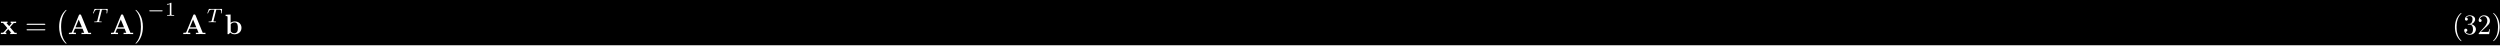
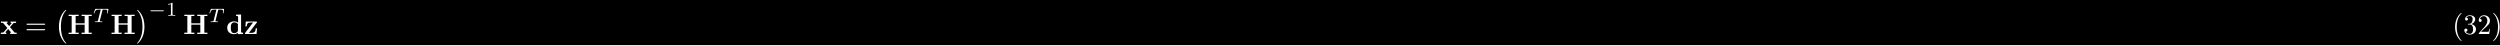
- <svg xmlns="http://www.w3.org/2000/svg" xmlns:xlink="http://www.w3.org/1999/xlink" width="884pt" height="16pt" viewBox="0 0 884 16" version="1.1">
+ <svg xmlns="http://www.w3.org/2000/svg" xmlns:xlink="http://www.w3.org/1999/xlink" width="887pt" height="16pt" viewBox="0 0 887 16" version="1.1">
  <defs>
    <g>
      <symbol overflow="visible" id="glyph0-0">
        <path style="stroke:none;" d="" />
      </symbol>
      <symbol overflow="visible" id="glyph0-1">
        <path style="stroke:none;" d="M 3.453 -2.453 L 4.609 -3.75 C 4.75 -3.891 4.812 -3.953 5.625 -3.953 L 5.625 -4.422 C 5.281 -4.406 4.766 -4.391 4.719 -4.391 C 4.469 -4.391 3.969 -4.422 3.688 -4.422 L 3.688 -3.953 C 3.828 -3.953 3.953 -3.938 4.062 -3.875 C 4.031 -3.812 4.031 -3.781 3.984 -3.75 L 3.156 -2.812 L 2.172 -3.953 L 2.578 -3.953 L 2.578 -4.422 C 2.312 -4.422 1.688 -4.391 1.359 -4.391 C 1.047 -4.391 0.594 -4.422 0.266 -4.422 L 0.266 -3.953 L 0.984 -3.953 L 2.531 -2.125 L 1.219 -0.656 C 1.062 -0.469 0.703 -0.469 0.219 -0.469 L 0.219 0 C 0.562 -0.016 1.094 -0.031 1.141 -0.031 C 1.391 -0.031 1.969 -0.016 2.156 0 L 2.156 -0.469 C 1.984 -0.469 1.797 -0.516 1.797 -0.578 C 1.797 -0.594 1.797 -0.594 1.859 -0.672 L 2.828 -1.766 L 3.922 -0.469 L 3.531 -0.469 L 3.531 0 C 3.797 -0.016 4.406 -0.031 4.734 -0.031 C 5.047 -0.031 5.5 -0.016 5.828 0 L 5.828 -0.469 L 5.125 -0.469 Z M 3.453 -2.453 " />
      </symbol>
      <symbol overflow="visible" id="glyph0-2">
-         <path style="stroke:none;" d="M 4.719 -6.703 C 4.609 -6.953 4.5 -6.953 4.328 -6.953 C 4.047 -6.953 4 -6.875 3.938 -6.703 L 1.469 -0.703 C 1.406 -0.547 1.375 -0.469 0.625 -0.469 L 0.406 -0.469 L 0.406 0 C 0.781 -0.016 1.266 -0.031 1.578 -0.031 C 1.969 -0.031 2.516 -0.031 2.891 0 L 2.891 -0.469 C 2.875 -0.469 2 -0.469 2 -0.594 C 2 -0.609 2.031 -0.703 2.047 -0.719 L 2.547 -1.922 L 5.219 -1.922 L 5.812 -0.469 L 4.859 -0.469 L 4.859 0 C 5.25 -0.031 6.188 -0.031 6.625 -0.031 C 7.016 -0.031 7.891 -0.031 8.25 0 L 8.25 -0.469 L 7.281 -0.469 Z M 3.875 -5.156 L 5.016 -2.391 L 2.734 -2.391 Z M 3.875 -5.156 " />
+         <path style="stroke:none;" d="M 7.5 -6.375 L 8.578 -6.375 L 8.578 -6.844 C 8.188 -6.812 7.219 -6.812 6.781 -6.812 C 6.359 -6.812 5.391 -6.812 5 -6.844 L 5 -6.375 L 6.078 -6.375 L 6.078 -3.781 L 2.875 -3.781 L 2.875 -6.375 L 3.953 -6.375 L 3.953 -6.844 C 3.578 -6.812 2.609 -6.812 2.172 -6.812 C 1.75 -6.812 0.766 -6.812 0.391 -6.844 L 0.391 -6.375 L 1.469 -6.375 L 1.469 -0.469 L 0.391 -0.469 L 0.391 0 C 0.766 -0.031 1.75 -0.031 2.172 -0.031 C 2.609 -0.031 3.578 -0.031 3.953 0 L 3.953 -0.469 L 2.875 -0.469 L 2.875 -3.312 L 6.078 -3.312 L 6.078 -0.469 L 5 -0.469 L 5 0 C 5.391 -0.031 6.359 -0.031 6.781 -0.031 C 7.219 -0.031 8.188 -0.031 8.578 0 L 8.578 -0.469 L 7.5 -0.469 Z M 7.5 -6.375 " />
      </symbol>
      <symbol overflow="visible" id="glyph0-3">
-         <path style="stroke:none;" d="M 2.141 -4 L 2.141 -6.922 L 0.375 -6.844 L 0.375 -6.375 C 0.984 -6.375 1.062 -6.375 1.062 -5.984 L 1.062 0 L 1.531 0 L 2.016 -0.562 C 2.094 -0.484 2.578 0.062 3.469 0.062 C 4.953 0.062 5.984 -0.844 5.984 -2.219 C 5.984 -3.547 5.047 -4.484 3.594 -4.484 C 2.875 -4.484 2.375 -4.203 2.141 -4 Z M 2.188 -0.984 L 2.188 -3.484 C 2.469 -3.844 2.938 -4.125 3.484 -4.125 C 4.703 -4.125 4.703 -2.922 4.703 -2.219 C 4.703 -1.75 4.703 -1.203 4.453 -0.812 C 4.156 -0.406 3.703 -0.297 3.375 -0.297 C 2.688 -0.297 2.297 -0.844 2.188 -0.984 Z M 2.188 -0.984 " />
+         <path style="stroke:none;" d="M 4.172 -0.422 L 4.172 0.062 L 5.984 0 L 5.984 -0.469 C 5.375 -0.469 5.297 -0.469 5.297 -0.859 L 5.297 -6.922 L 3.531 -6.844 L 3.531 -6.375 C 4.156 -6.375 4.234 -6.375 4.234 -5.984 L 4.234 -4.031 C 3.734 -4.422 3.203 -4.484 2.875 -4.484 C 1.422 -4.484 0.375 -3.609 0.375 -2.203 C 0.375 -0.891 1.297 0.062 2.766 0.062 C 3.375 0.062 3.859 -0.172 4.172 -0.422 Z M 4.172 -3.516 L 4.172 -1.031 C 4.031 -0.844 3.625 -0.297 2.875 -0.297 C 1.656 -0.297 1.656 -1.5 1.656 -2.203 C 1.656 -2.688 1.656 -3.219 1.906 -3.609 C 2.203 -4.031 2.672 -4.125 2.984 -4.125 C 3.547 -4.125 3.953 -3.812 4.172 -3.516 Z M 4.172 -3.516 " />
+       </symbol>
+       <symbol overflow="visible" id="glyph0-4">
+         <path style="stroke:none;" d="M 4.469 -4 C 4.562 -4.109 4.578 -4.125 4.578 -4.219 C 4.578 -4.422 4.438 -4.422 4.25 -4.422 L 0.594 -4.422 L 0.484 -2.688 L 0.953 -2.688 C 1 -3.703 1.312 -4.062 2.344 -4.062 L 3.188 -4.062 L 0.406 -0.438 C 0.312 -0.328 0.312 -0.312 0.312 -0.219 C 0.312 0 0.453 0 0.641 0 L 4.422 0 L 4.609 -2.016 L 4.141 -2.016 C 4.047 -1 3.891 -0.406 2.578 -0.406 L 1.719 -0.406 Z M 4.469 -4 " />
      </symbol>
      <symbol overflow="visible" id="glyph1-0">
        <path style="stroke:none;" d="" />
      </symbol>
      <symbol overflow="visible" id="glyph1-1">
        <path style="stroke:none;" d="M 6.844 -3.266 C 7 -3.266 7.188 -3.266 7.188 -3.453 C 7.188 -3.656 7 -3.656 6.859 -3.656 L 0.891 -3.656 C 0.75 -3.656 0.562 -3.656 0.562 -3.453 C 0.562 -3.266 0.75 -3.266 0.891 -3.266 Z M 6.859 -1.328 C 7 -1.328 7.188 -1.328 7.188 -1.531 C 7.188 -1.719 7 -1.719 6.844 -1.719 L 0.891 -1.719 C 0.75 -1.719 0.562 -1.719 0.562 -1.531 C 0.562 -1.328 0.75 -1.328 0.891 -1.328 Z M 6.859 -1.328 " />
      </symbol>
      <symbol overflow="visible" id="glyph1-2">
        <path style="stroke:none;" d="M 3.297 2.391 C 3.297 2.359 3.297 2.344 3.125 2.172 C 1.891 0.922 1.562 -0.969 1.562 -2.5 C 1.562 -4.234 1.938 -5.969 3.172 -7.203 C 3.297 -7.328 3.297 -7.344 3.297 -7.375 C 3.297 -7.453 3.266 -7.484 3.203 -7.484 C 3.094 -7.484 2.203 -6.797 1.609 -5.531 C 1.109 -4.438 0.984 -3.328 0.984 -2.5 C 0.984 -1.719 1.094 -0.516 1.641 0.625 C 2.25 1.844 3.094 2.5 3.203 2.5 C 3.266 2.5 3.297 2.469 3.297 2.391 Z M 3.297 2.391 " />
      </symbol>
      <symbol overflow="visible" id="glyph1-3">
        <path style="stroke:none;" d="M 2.891 -3.516 C 3.703 -3.781 4.281 -4.469 4.281 -5.266 C 4.281 -6.078 3.406 -6.641 2.453 -6.641 C 1.453 -6.641 0.688 -6.047 0.688 -5.281 C 0.688 -4.953 0.906 -4.766 1.203 -4.766 C 1.5 -4.766 1.703 -4.984 1.703 -5.281 C 1.703 -5.766 1.234 -5.766 1.094 -5.766 C 1.391 -6.266 2.047 -6.391 2.406 -6.391 C 2.828 -6.391 3.375 -6.172 3.375 -5.281 C 3.375 -5.156 3.344 -4.578 3.094 -4.141 C 2.797 -3.656 2.453 -3.625 2.203 -3.625 C 2.125 -3.609 1.891 -3.594 1.812 -3.594 C 1.734 -3.578 1.672 -3.562 1.672 -3.469 C 1.672 -3.359 1.734 -3.359 1.906 -3.359 L 2.344 -3.359 C 3.156 -3.359 3.531 -2.688 3.531 -1.703 C 3.531 -0.344 2.844 -0.062 2.406 -0.062 C 1.969 -0.062 1.219 -0.234 0.875 -0.812 C 1.219 -0.766 1.531 -0.984 1.531 -1.359 C 1.531 -1.719 1.266 -1.922 0.984 -1.922 C 0.734 -1.922 0.422 -1.781 0.422 -1.344 C 0.422 -0.438 1.344 0.219 2.438 0.219 C 3.656 0.219 4.562 -0.688 4.562 -1.703 C 4.562 -2.516 3.922 -3.297 2.891 -3.516 Z M 2.891 -3.516 " />
      </symbol>
      <symbol overflow="visible" id="glyph1-4">
        <path style="stroke:none;" d="M 1.266 -0.766 L 2.328 -1.797 C 3.875 -3.172 4.469 -3.703 4.469 -4.703 C 4.469 -5.844 3.578 -6.641 2.359 -6.641 C 1.234 -6.641 0.5 -5.719 0.5 -4.828 C 0.5 -4.281 1 -4.281 1.031 -4.281 C 1.203 -4.281 1.547 -4.391 1.547 -4.812 C 1.547 -5.062 1.359 -5.328 1.016 -5.328 C 0.938 -5.328 0.922 -5.328 0.891 -5.312 C 1.109 -5.969 1.656 -6.328 2.234 -6.328 C 3.141 -6.328 3.562 -5.516 3.562 -4.703 C 3.562 -3.906 3.078 -3.125 2.516 -2.5 L 0.609 -0.375 C 0.5 -0.266 0.5 -0.234 0.5 0 L 4.203 0 L 4.469 -1.734 L 4.234 -1.734 C 4.172 -1.438 4.109 -1 4 -0.844 C 3.938 -0.766 3.281 -0.766 3.062 -0.766 Z M 1.266 -0.766 " />
      </symbol>
      <symbol overflow="visible" id="glyph1-5">
        <path style="stroke:none;" d="M 2.875 -2.5 C 2.875 -3.266 2.766 -4.469 2.219 -5.609 C 1.625 -6.828 0.766 -7.484 0.672 -7.484 C 0.609 -7.484 0.562 -7.438 0.562 -7.375 C 0.562 -7.344 0.562 -7.328 0.75 -7.141 C 1.734 -6.156 2.297 -4.578 2.297 -2.5 C 2.297 -0.781 1.938 0.969 0.703 2.219 C 0.562 2.344 0.562 2.359 0.562 2.391 C 0.562 2.453 0.609 2.5 0.672 2.5 C 0.766 2.5 1.672 1.812 2.25 0.547 C 2.766 -0.547 2.875 -1.656 2.875 -2.5 Z M 2.875 -2.5 " />
      </symbol>
      <symbol overflow="visible" id="glyph2-0">
        <path style="stroke:none;" d="" />
      </symbol>
      <symbol overflow="visible" id="glyph2-1">
        <path style="stroke:none;" d="M 4.109 11.453 C 4.109 11.422 4.094 11.391 4.078 11.359 C 3.625 10.875 2.938 10.062 2.516 8.438 C 2.297 7.531 2.203 6.516 2.203 5.578 C 2.203 2.953 2.828 1.125 4.031 -0.172 C 4.109 -0.266 4.109 -0.281 4.109 -0.297 C 4.109 -0.406 4.031 -0.406 4 -0.406 C 3.844 -0.406 3.312 0.203 3.188 0.344 C 2.156 1.562 1.516 3.344 1.516 5.578 C 1.516 6.984 1.766 8.984 3.078 10.672 C 3.172 10.797 3.812 11.547 4 11.547 C 4.031 11.547 4.109 11.547 4.109 11.453 Z M 4.109 11.453 " />
      </symbol>
      <symbol overflow="visible" id="glyph2-2">
        <path style="stroke:none;" d="M 3.047 5.578 C 3.047 4.172 2.797 2.156 1.484 0.484 C 1.391 0.359 0.734 -0.406 0.562 -0.406 C 0.516 -0.406 0.438 -0.375 0.438 -0.297 C 0.438 -0.266 0.453 -0.234 0.5 -0.203 C 0.984 0.312 1.625 1.125 2.031 2.719 C 2.266 3.625 2.359 4.641 2.359 5.578 C 2.359 6.578 2.266 7.594 2 8.578 C 1.625 9.969 1.031 10.766 0.531 11.328 C 0.438 11.422 0.438 11.438 0.438 11.453 C 0.438 11.531 0.516 11.547 0.562 11.547 C 0.703 11.547 1.25 10.953 1.375 10.812 C 2.391 9.594 3.047 7.812 3.047 5.578 Z M 3.047 5.578 " />
      </symbol>
      <symbol overflow="visible" id="glyph3-0">
        <path style="stroke:none;" d="" />
      </symbol>
      <symbol overflow="visible" id="glyph3-1">
        <path style="stroke:none;" d="M 3.391 -4.219 C 3.438 -4.422 3.453 -4.438 3.609 -4.453 C 3.641 -4.453 3.875 -4.453 4.016 -4.453 C 4.453 -4.453 4.625 -4.453 4.797 -4.406 C 5.109 -4.312 5.125 -4.109 5.125 -3.859 C 5.125 -3.75 5.125 -3.656 5.078 -3.297 L 5.062 -3.219 C 5.062 -3.141 5.109 -3.109 5.188 -3.109 C 5.297 -3.109 5.297 -3.172 5.312 -3.281 L 5.5 -4.609 C 5.5 -4.703 5.422 -4.703 5.297 -4.703 L 1.016 -4.703 C 0.844 -4.703 0.828 -4.703 0.781 -4.562 L 0.328 -3.328 C 0.328 -3.297 0.297 -3.234 0.297 -3.203 C 0.297 -3.172 0.312 -3.109 0.422 -3.109 C 0.516 -3.109 0.516 -3.141 0.562 -3.281 C 0.969 -4.391 1.203 -4.453 2.266 -4.453 L 2.547 -4.453 C 2.766 -4.453 2.766 -4.453 2.766 -4.391 C 2.766 -4.391 2.766 -4.344 2.734 -4.25 L 1.812 -0.578 C 1.75 -0.328 1.734 -0.25 1 -0.25 C 0.75 -0.25 0.688 -0.25 0.688 -0.094 C 0.688 -0.078 0.703 0 0.812 0 C 1 0 1.219 -0.016 1.406 -0.016 C 1.609 -0.016 1.812 -0.031 2 -0.031 C 2.203 -0.031 2.438 -0.031 2.641 -0.016 C 2.828 -0.016 3.031 0 3.219 0 C 3.281 0 3.375 0 3.375 -0.156 C 3.375 -0.25 3.312 -0.25 3.094 -0.25 C 2.969 -0.25 2.828 -0.266 2.688 -0.266 C 2.453 -0.281 2.438 -0.312 2.438 -0.391 C 2.438 -0.453 2.438 -0.453 2.469 -0.562 Z M 3.391 -4.219 " />
      </symbol>
      <symbol overflow="visible" id="glyph4-0">
        <path style="stroke:none;" d="" />
      </symbol>
      <symbol overflow="visible" id="glyph4-1">
        <path style="stroke:none;" d="M 5.188 -1.578 C 5.297 -1.578 5.469 -1.578 5.469 -1.734 C 5.469 -1.922 5.297 -1.922 5.188 -1.922 L 1.031 -1.922 C 0.922 -1.922 0.75 -1.922 0.75 -1.75 C 0.75 -1.578 0.906 -1.578 1.031 -1.578 Z M 5.188 -1.578 " />
      </symbol>
      <symbol overflow="visible" id="glyph5-0">
        <path style="stroke:none;" d="" />
      </symbol>
      <symbol overflow="visible" id="glyph5-1">
        <path style="stroke:none;" d="M 2.328 -4.438 C 2.328 -4.625 2.328 -4.625 2.125 -4.625 C 1.672 -4.188 1.047 -4.188 0.766 -4.188 L 0.766 -3.938 C 0.922 -3.938 1.391 -3.938 1.766 -4.125 L 1.766 -0.578 C 1.766 -0.344 1.766 -0.25 1.078 -0.25 L 0.812 -0.25 L 0.812 0 C 0.938 0 1.797 -0.031 2.047 -0.031 C 2.266 -0.031 3.141 0 3.297 0 L 3.297 -0.25 L 3.031 -0.25 C 2.328 -0.25 2.328 -0.344 2.328 -0.578 Z M 2.328 -4.438 " />
      </symbol>
    </g>
  </defs>
  <g id="surface1">
-     <rect x="0" y="0" width="884" height="16" style="fill:rgb(0%,0%,0%);fill-opacity:1;stroke:none;" />
+     <rect x="0" y="0" width="887" height="16" style="fill:rgb(0%,0%,0%);fill-opacity:1;stroke:none;" />
    <g style="fill:rgb(100%,100%,100%);fill-opacity:1;">
      <use xlink:href="#glyph0-1" x="0.08" y="12.06" />
    </g>
    <g style="fill:rgb(100%,100%,100%);fill-opacity:1;">
      <use xlink:href="#glyph1-1" x="8.84" y="12.06" />
    </g>
    <g style="fill:rgb(100%,100%,100%);fill-opacity:1;">
      <use xlink:href="#glyph2-1" x="19.4" y="3.9" />
    </g>
    <g style="fill:rgb(100%,100%,100%);fill-opacity:1;">
      <use xlink:href="#glyph0-2" x="23.96" y="12.06" />
    </g>
    <g style="fill:rgb(100%,100%,100%);fill-opacity:1;">
-       <use xlink:href="#glyph3-1" x="32.6" y="7.86" />
+       <use xlink:href="#glyph3-1" x="32.96" y="7.86" />
    </g>
    <g style="fill:rgb(100%,100%,100%);fill-opacity:1;">
-       <use xlink:href="#glyph0-2" x="38.84" y="12.06" />
+       <use xlink:href="#glyph0-2" x="39.2" y="12.06" />
    </g>
    <g style="fill:rgb(100%,100%,100%);fill-opacity:1;">
-       <use xlink:href="#glyph2-2" x="47.48" y="3.9" />
+       <use xlink:href="#glyph2-2" x="48.2" y="3.9" />
    </g>
    <g style="fill:rgb(100%,100%,100%);fill-opacity:1;">
-       <use xlink:href="#glyph4-1" x="52.04" y="5.58" />
+       <use xlink:href="#glyph4-1" x="52.64" y="5.58" />
    </g>
    <g style="fill:rgb(100%,100%,100%);fill-opacity:1;">
-       <use xlink:href="#glyph5-1" x="58.28" y="5.58" />
+       <use xlink:href="#glyph5-1" x="58.88" y="5.58" />
    </g>
    <g style="fill:rgb(100%,100%,100%);fill-opacity:1;">
-       <use xlink:href="#glyph0-2" x="64.4" y="12.06" />
+       <use xlink:href="#glyph0-2" x="65" y="12.06" />
    </g>
    <g style="fill:rgb(100%,100%,100%);fill-opacity:1;">
-       <use xlink:href="#glyph3-1" x="73.04" y="7.86" />
+       <use xlink:href="#glyph3-1" x="74" y="7.86" />
    </g>
    <g style="fill:rgb(100%,100%,100%);fill-opacity:1;">
-       <use xlink:href="#glyph0-3" x="79.4" y="12.06" />
+       <use xlink:href="#glyph0-3" x="80.24" y="12.06" />
    </g>
    <g style="fill:rgb(100%,100%,100%);fill-opacity:1;">
-       <use xlink:href="#glyph1-2" x="867.08" y="12.06" />
+       <use xlink:href="#glyph0-4" x="86.6" y="12.06" />
    </g>
    <g style="fill:rgb(100%,100%,100%);fill-opacity:1;">
-       <use xlink:href="#glyph1-3" x="870.92" y="12.06" />
+       <use xlink:href="#glyph1-2" x="870.08" y="12.06" />
    </g>
    <g style="fill:rgb(100%,100%,100%);fill-opacity:1;">
-       <use xlink:href="#glyph1-4" x="875.96" y="12.06" />
+       <use xlink:href="#glyph1-3" x="873.92" y="12.06" />
    </g>
    <g style="fill:rgb(100%,100%,100%);fill-opacity:1;">
-       <use xlink:href="#glyph1-5" x="881" y="12.06" />
+       <use xlink:href="#glyph1-4" x="878.96" y="12.06" />
+     </g>
+     <g style="fill:rgb(100%,100%,100%);fill-opacity:1;">
+       <use xlink:href="#glyph1-5" x="884" y="12.06" />
    </g>
  </g>
</svg>
